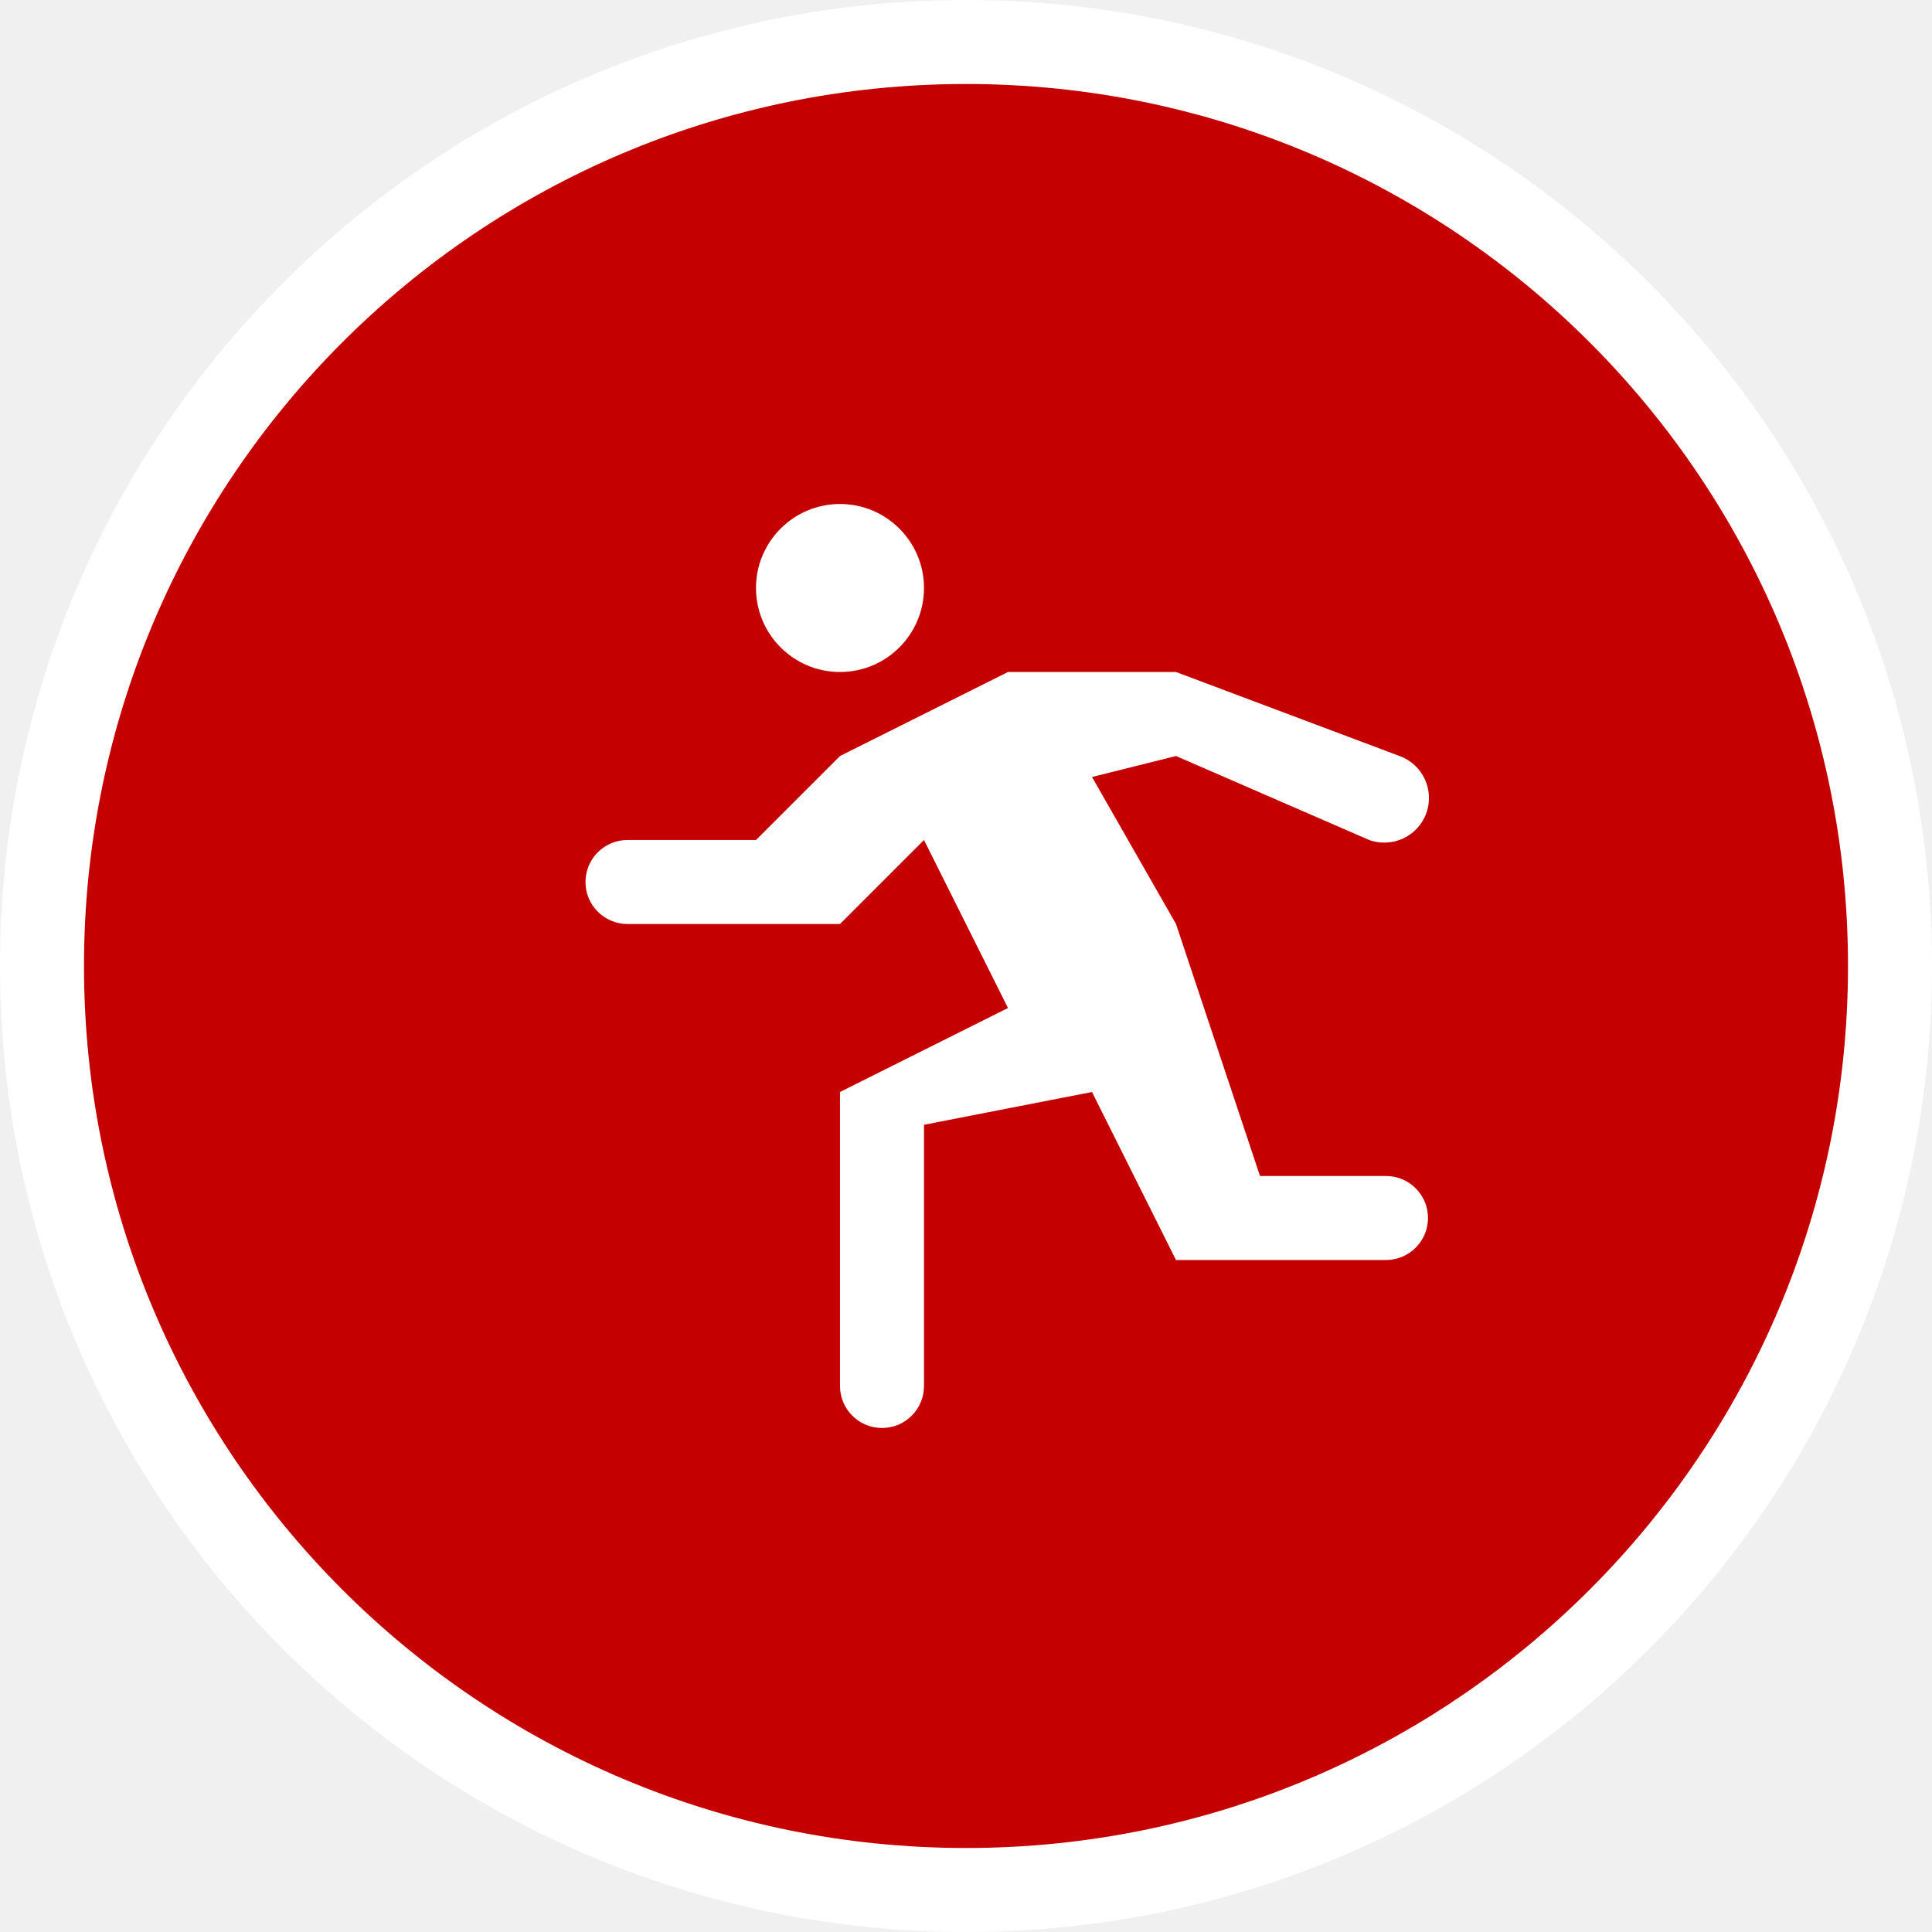
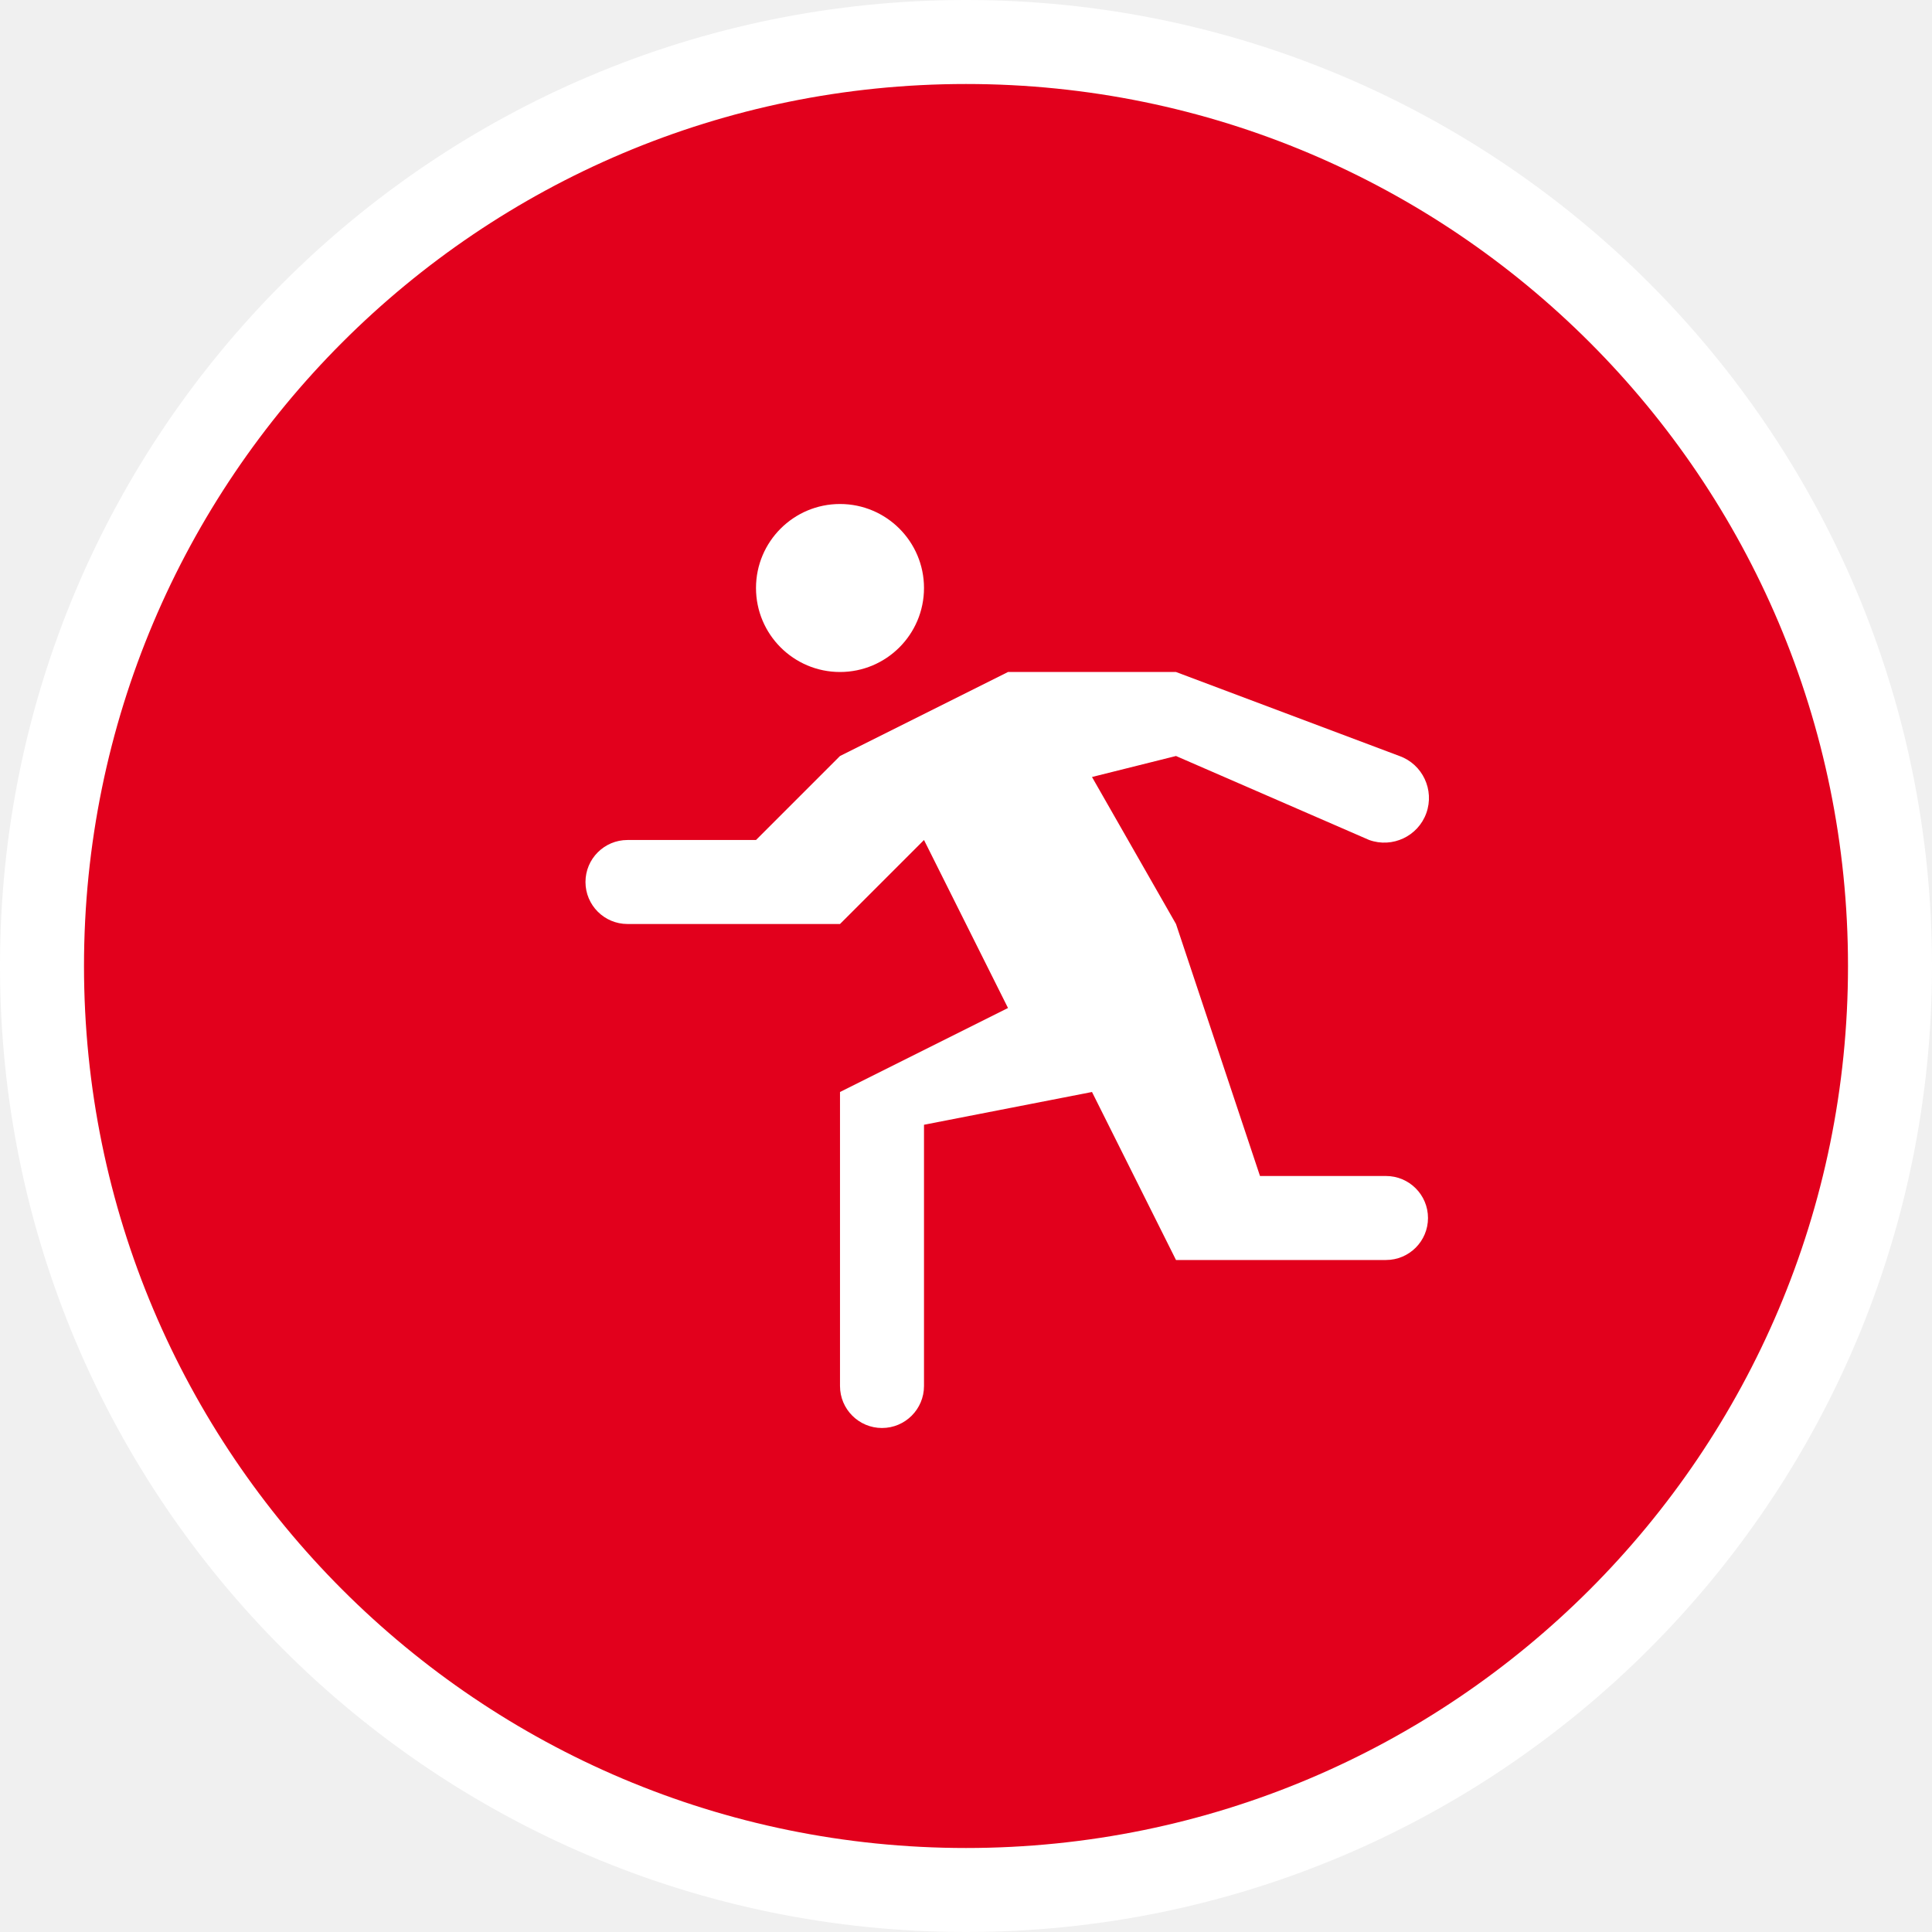
<svg xmlns="http://www.w3.org/2000/svg" viewBox="0 0 23 23" height="23" width="23">
  <rect fill="none" x="0" y="0" width="23" height="23" />
  <rect x="1" y="1" rx="10.5" ry="10.5" width="21" height="21" stroke="#ffffff" style="stroke-linejoin:round;stroke-miterlimit:4;" fill="#ffffff" stroke-width="2" />
-   <rect x="1" y="1" width="21" height="21" rx="10.5" ry="10.5" fill="#c40000" />
+   <rect x="1" y="1" width="21" height="21" rx="10.5" ry="10.5" fill="#e2001c" />
  <path fill="#ffffff" transform="translate(6 6)" d="M4,2C3.448,2,3,1.552,3,1s0.448-1,1-1s1,0.448,1,1S4.552,2,4,2z M10.5,8H9L8,5L7,3.25L8,3l2.3,1l0,0  c0.276,0.099,0.581-0.044,0.68-0.32c0.099-0.276-0.044-0.581-0.32-0.68l0,0L8,2H6L4,3L3,4H1.47  c-0.276,0-0.5,0.224-0.5,0.5S1.194,5,1.47,5H4l1-1l1,2L4,7v3.5C4,10.776,4.224,11,4.5,11S5,10.776,5,10.5V7.39L7,7l1,2h2.5  C10.776,9,11,8.776,11,8.5S10.776,8,10.5,8z" />
</svg>
